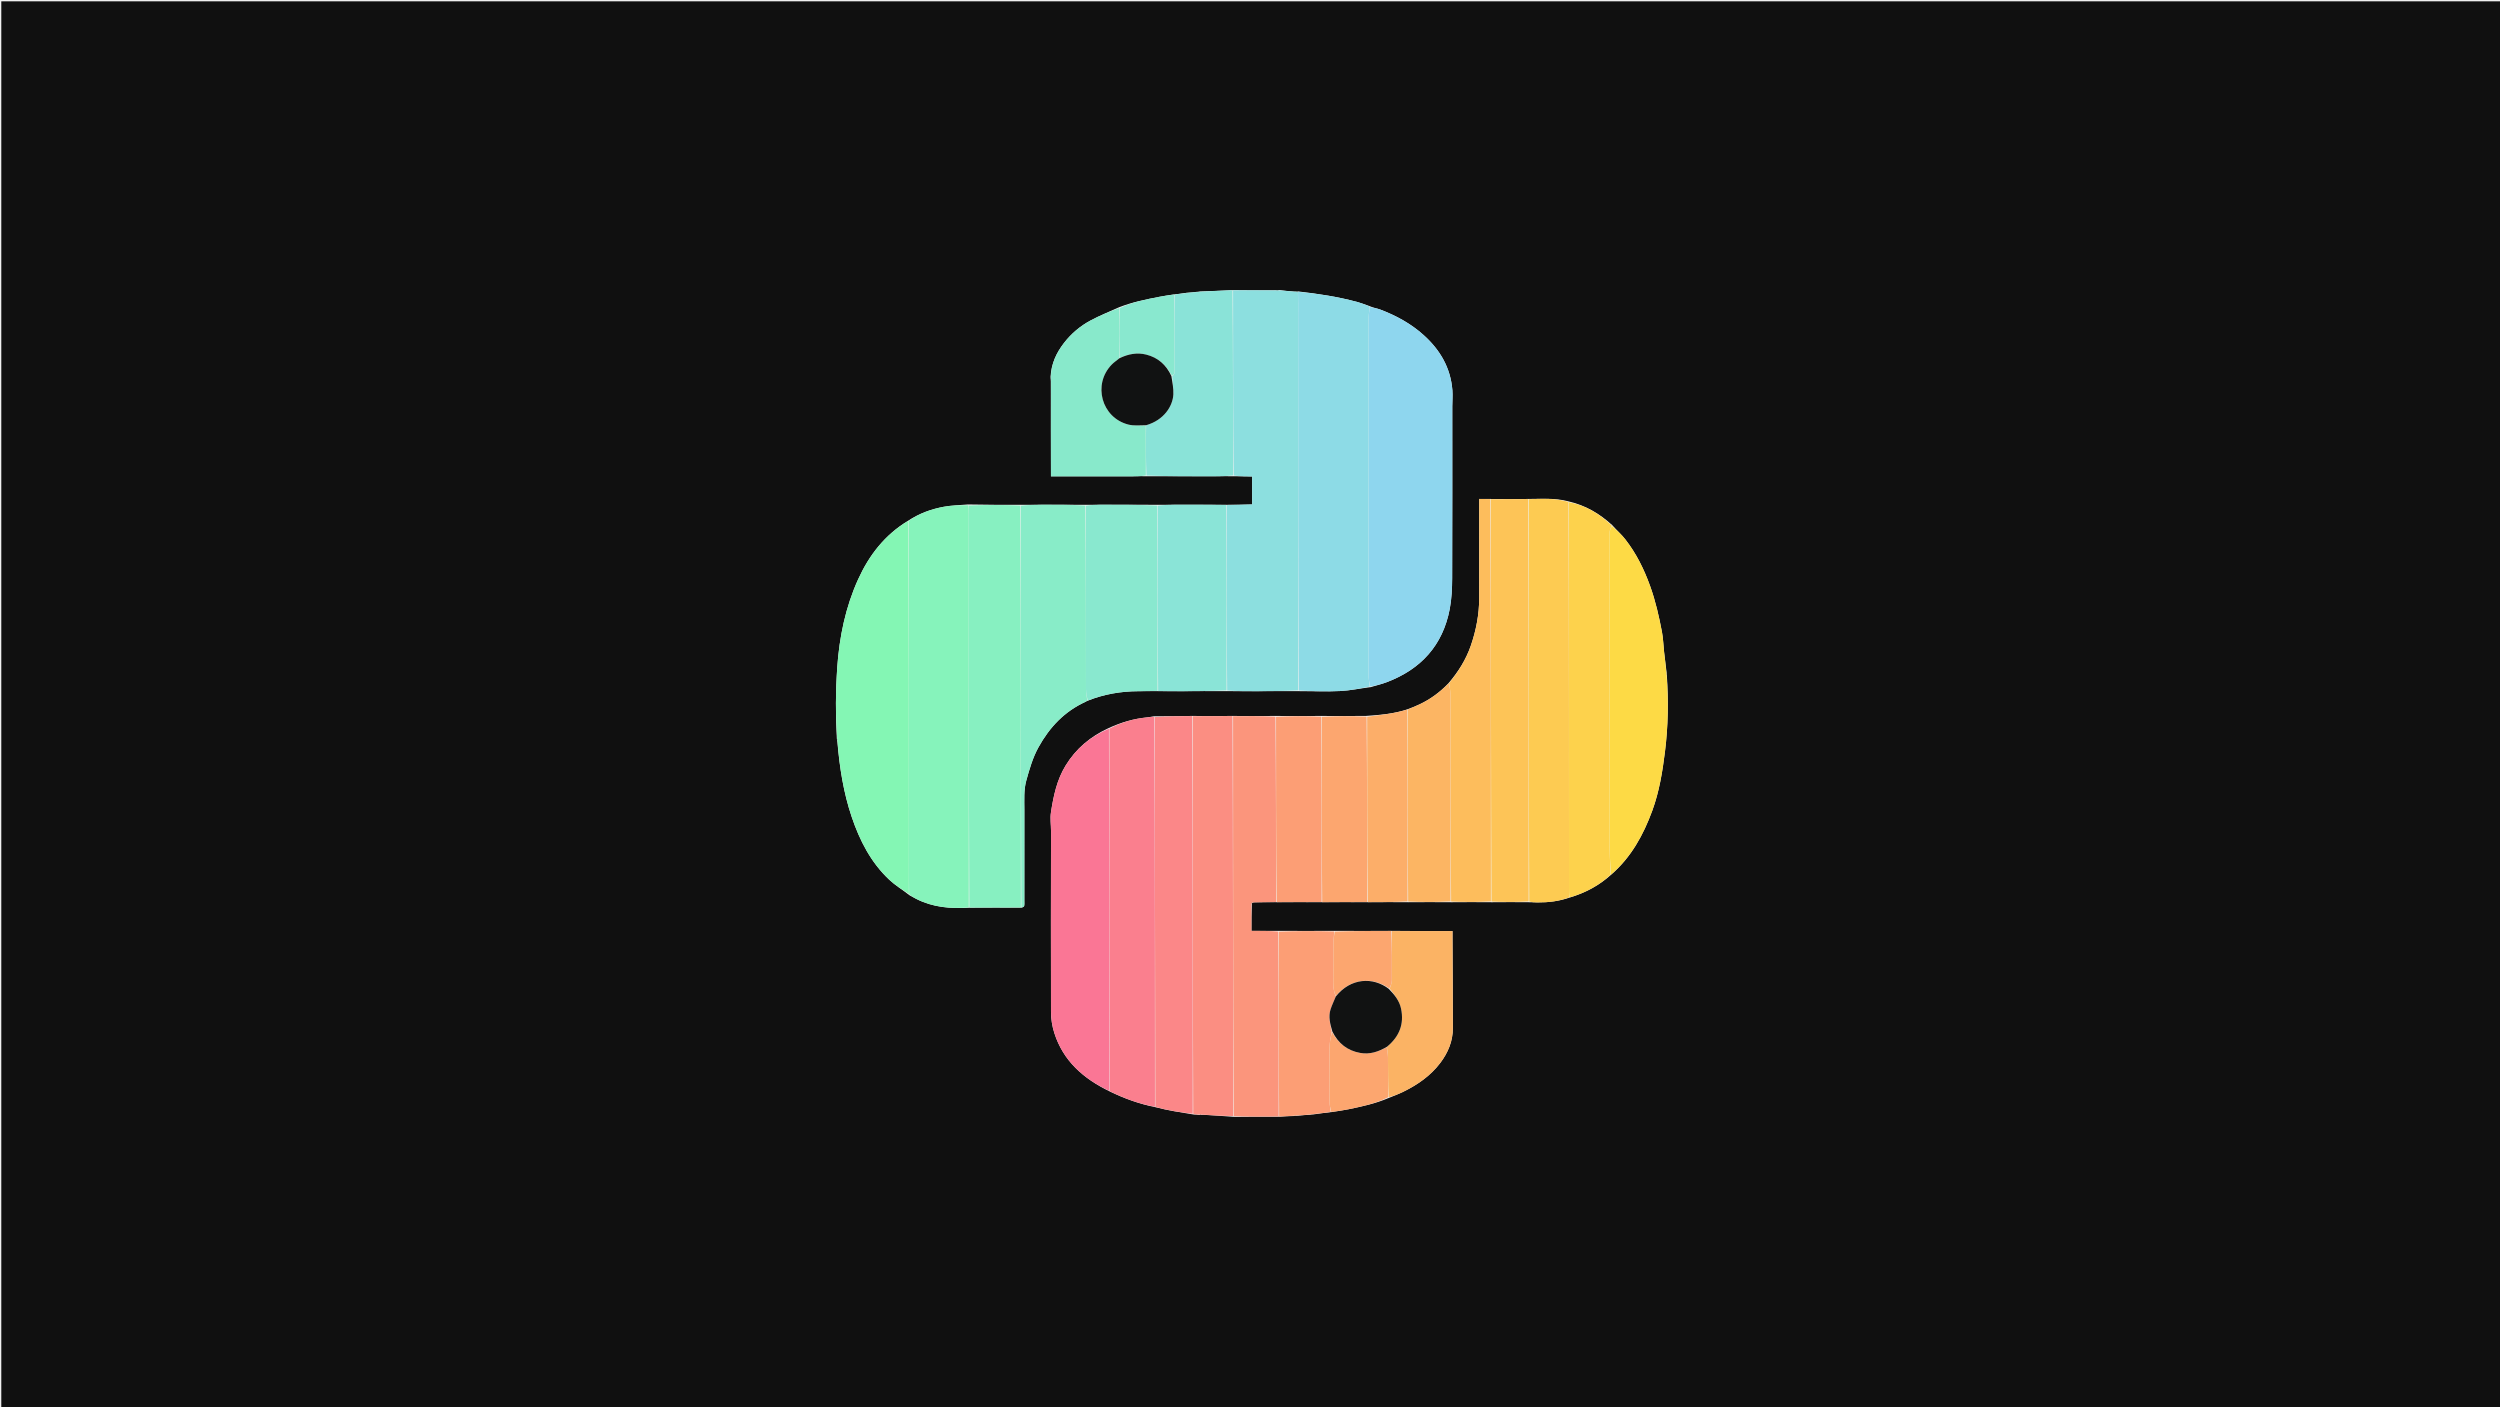
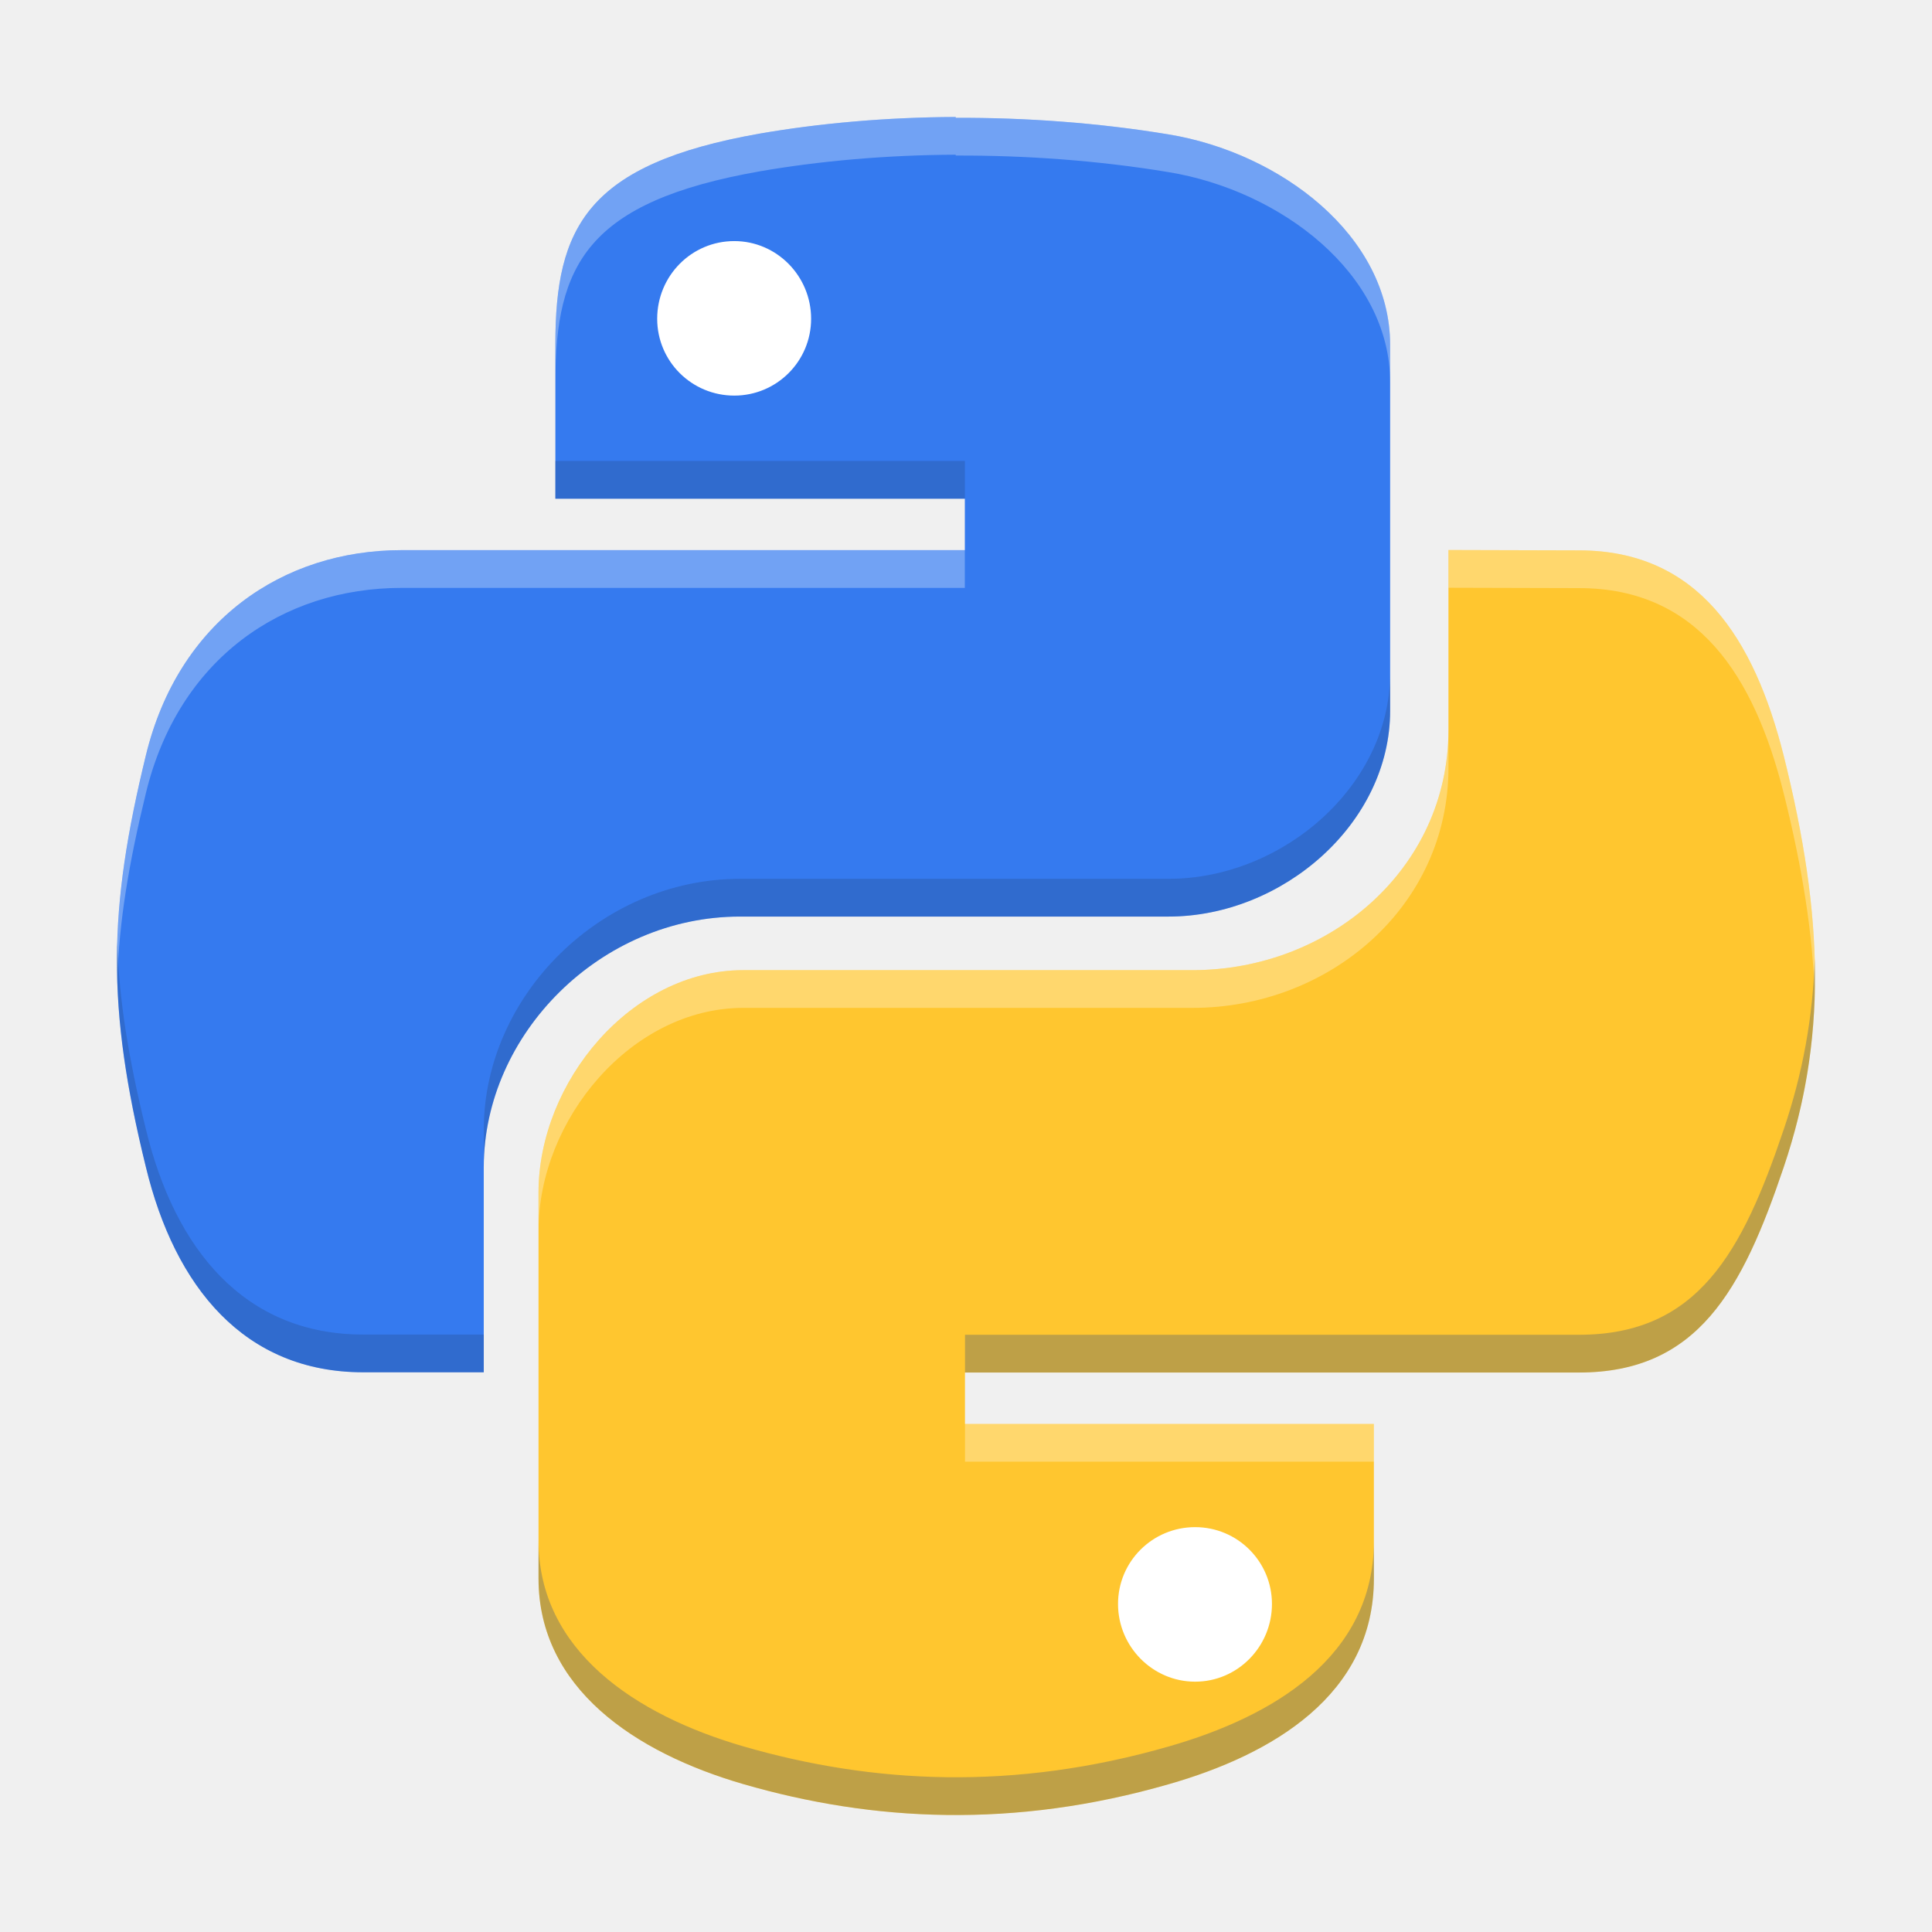
- <svg xmlns="http://www.w3.org/2000/svg" version="1.1" id="Layer_1" x="0px" y="0px" width="100%" viewBox="0 0 3840 2160" enable-background="new 0 0 3840 2160" xml:space="preserve">
-   <path fill="#101010" opacity="1" stroke="none" d=" M2290,2162   C1526.667,2162 764.334,2162 2,2162   C2,1442 2,722.001 2,2.001   C1282,2 2561.999,2 3841.999,2   C3841.999,721.999 3841.999,1441.999 3842,2161.999   C3325,2162 2808,2162 2290,2162  M2101.843,1385.835   C2121.898,1385.714 2141.953,1385.592 2163.85,1385.835   C2185.237,1385.714 2206.623,1385.594 2229.851,1385.838   C2249.904,1385.715 2269.957,1385.593 2291.851,1385.836   C2310.57,1385.714 2329.29,1385.592 2349.846,1385.841   C2353.804,1385.936 2357.761,1386.088 2361.719,1386.114   C2378.285,1386.225 2394.544,1384.353 2411.729,1378.425   C2434.996,1371.367 2456.051,1360.361 2475.126,1343.157   C2505.533,1316.582 2524.194,1282.533 2537.896,1245.204   C2548.697,1215.779 2553.613,1185.039 2557.44,1154.255   C2562.255,1115.517 2562.944,1076.495 2560.281,1036.977   C2560.104,1036.163 2559.927,1035.35 2559.883,1032.716   C2558.595,1022.252 2557.22,1011.799 2556.046,1001.322   C2554.913,991.21 2554.707,980.938 2552.826,970.975   C2548.296,946.984 2542.92,923.314 2534.57,900.112   C2525.238,874.185 2513.323,850.096 2496.487,828.483   C2490.625,820.958 2483.376,814.516 2476.127,806.363   C2457.007,789.034 2435.482,776.146 2408.509,769.916   C2388.559,764.736 2368.26,766.287 2346.175,766.406   C2327.455,766.532 2308.736,766.658 2288.246,766.406   C2283.063,766.406 2277.88,766.406 2272.078,766.406   C2272.078,771.441 2272.078,775.068 2272.078,778.694   C2272.076,825.333 2272.118,871.972 2272.055,918.61   C2272.022,943.752 2267.347,968.112 2259.141,991.819   C2251.756,1013.156 2239.961,1031.953 2224.478,1049.926   C2211.653,1063.279 2197.014,1074.147 2180.209,1081.987   C2174.202,1084.789 2168.069,1087.324 2160.416,1089.959   C2140.792,1096.409 2120.377,1098.1 2098.159,1099.647   C2075.439,1099.79 2052.72,1099.932 2028.161,1099.691   C2005.442,1099.819 1982.724,1099.947 1958.164,1099.691   C1936.776,1099.819 1915.388,1099.946 1892.159,1099.692   C1872.106,1099.819 1852.053,1099.946 1830.159,1099.693   C1811.439,1099.959 1792.719,1100.225 1772.332,1100.227   C1768.798,1100.812 1765.285,1101.605 1761.729,1101.949   C1741.488,1103.906 1722.279,1109.442 1702.62,1118.437   C1675.008,1131.169 1652.675,1149.857 1636.716,1176.015   C1623.243,1198.097 1618.13,1222.797 1614.273,1247.744   C1612.821,1257.135 1614.37,1266.974 1614.364,1276.608   C1614.299,1369.162 1614.028,1461.717 1614.327,1554.269   C1614.362,1565.078 1616.132,1576.307 1619.414,1586.603   C1633.172,1629.765 1664.275,1656.968 1705.071,1676.696   C1727.096,1687.277 1749.863,1695.662 1775.315,1700.774   C1793.969,1705.663 1813.01,1708.536 1833.658,1711.941   C1836.445,1711.985 1839.231,1712.028 1842.668,1712.702   C1843.768,1712.579 1844.869,1712.456 1847.67,1712.294   C1863.12,1713.215 1878.57,1714.136 1895.838,1715.53   C1918.553,1715.321 1941.268,1715.112 1965.591,1715.269   C1972.432,1714.8 1979.273,1714.33 1987.025,1714.224   C1988.624,1714.014 1990.222,1713.804 1993.514,1713.778   C1999.705,1713.136 2005.896,1712.494 2012.802,1712.206   C2013.818,1712.004 2014.834,1711.802 2017.536,1711.743   C2026.356,1710.456 2035.176,1709.169 2045.726,1708.08   C2054.164,1706.697 2062.665,1705.616 2071.027,1703.87   C2091.803,1699.533 2112.623,1695.265 2133.627,1686.281   C2140.534,1683.37 2147.587,1680.76 2154.321,1677.491   C2176.749,1666.604 2197.014,1652.81 2212.272,1632.649   C2224.246,1616.825 2231.635,1599.174 2231.623,1579.107   C2231.596,1533.115 2231.249,1487.122 2231.035,1441.13   C2231.019,1437.584 2231.033,1434.037 2231.033,1430.135   C2199.19,1430.135 2168.591,1430.135 2136.15,1429.767   C2107.431,1429.89 2078.711,1430.014 2048.15,1429.772   C2020.1,1429.894 1992.051,1430.017 1962.158,1429.773   C1948.977,1429.773 1935.797,1429.773 1922.211,1429.773   C1922.211,1415.03 1922.211,1401.505 1922.876,1387.531   C1923.298,1387.195 1923.661,1386.803 1925.811,1385.994   C1937.209,1385.818 1948.607,1385.642 1961.847,1385.831   C1984.565,1385.71 2007.283,1385.589 2031.844,1385.833   C2054.563,1385.712 2077.281,1385.591 2101.843,1385.835  M1614.032,585.835   C1614.109,634.184 1614.186,682.533 1614.264,731.609   C1619.319,731.609 1622.921,731.609 1626.523,731.609   C1664.726,731.612 1702.928,731.636 1741.131,731.597   C1747.429,731.59 1753.726,731.307 1761.86,731.532   C1795.656,731.558 1829.451,731.621 1863.247,731.587   C1873.504,731.577 1883.761,731.3 1895.849,731.532   C1904.992,731.646 1914.136,731.76 1923.219,731.874   C1923.219,746.833 1923.219,760.574 1923.219,774.818   C1909.723,775.164 1896.861,775.493 1882.178,775.338   C1856.697,775.302 1831.215,775.211 1805.734,775.257   C1796.489,775.274 1787.244,775.618 1776.177,775.331   C1747.71,775.298 1719.243,775.222 1690.776,775.26   C1683.183,775.269 1675.591,775.624 1666.177,775.342   C1644.676,775.304 1623.176,775.197 1601.676,775.259   C1590.45,775.291 1579.225,775.621 1566.177,775.338   C1540.177,775.391 1514.177,775.443 1486.775,774.831   C1474.321,775.963 1461.688,776.141 1449.455,778.447   C1430.356,782.047 1412.097,788.496 1394.549,800.044   C1359.129,821.505 1334.983,852.7 1318.116,889.825   C1298.57,932.848 1289.261,978.39 1285.963,1025.364   C1283.418,1061.611 1283.354,1097.826 1285.377,1134.757   C1285.604,1135.819 1285.83,1136.881 1286.202,1139.64   C1289.551,1178.797 1295.59,1217.462 1308.23,1254.82   C1320.514,1291.123 1337.656,1324.737 1365.967,1351.334   C1375.05,1359.867 1385.949,1366.466 1396.864,1375.054   C1400.339,1376.931 1403.774,1378.884 1407.294,1380.672   C1432.792,1393.623 1460.016,1396.092 1489.844,1394.255   C1515.896,1394.132 1541.948,1394.009 1569.663,1394.219   C1570.862,1393.368 1572.873,1392.69 1573.098,1391.631   C1573.644,1389.078 1573.395,1386.346 1573.396,1383.686   C1573.405,1337.094 1573.38,1290.501 1573.418,1243.909   C1573.43,1228.733 1572.313,1213.288 1576.457,1198.604   C1581.342,1181.293 1586.129,1164.039 1595.073,1147.861   C1612.242,1116.807 1635.193,1092.602 1667.666,1077.815   C1668.535,1077.419 1669.246,1076.673 1671.541,1075.998   C1696.121,1066.203 1721.708,1061.834 1748.1,1061.698   C1758.066,1061.646 1768.031,1061.408 1779.839,1061.623   C1791.419,1061.646 1802.998,1061.73 1814.577,1061.679   C1837.723,1061.577 1860.869,1061.401 1885.855,1061.624   C1900.413,1061.647 1914.972,1061.736 1929.531,1061.678   C1951.026,1061.593 1972.52,1061.404 1995.855,1061.627   C2016.808,1061.643 2037.801,1062.449 2058.702,1061.412   C2073.868,1060.659 2088.912,1057.467 2105.511,1055.421   C2113.772,1052.887 2122.205,1050.808 2130.265,1047.747   C2182.743,1027.815 2216.196,991.077 2226.798,935.43   C2229.75,919.934 2230.472,903.83 2230.534,887.998   C2230.875,800.1 2230.69,712.2 2230.711,624.301   C2230.713,615.994 2231.519,607.637 2230.873,599.388   C2228.182,565.038 2212.014,537.482 2186.844,514.798   C2167.306,497.19 2144.6,484.773 2120.138,475.509   C2115.044,473.58 2109.485,472.876 2103.678,470.202   C2097.511,468.102 2091.436,465.666 2085.162,463.96   C2055.279,455.832 2024.777,451.163 1993.338,447.546   C1992.233,447.654 1991.129,447.762 1988.322,447.833   C1980.875,447.261 1973.428,446.688 1964.956,445.518   C1962.644,445.636 1960.332,445.754 1956.143,445.869   C1935.428,445.911 1914.714,445.953 1892.16,445.611   C1876.102,446.431 1860.044,447.251 1843.252,447.656   C1842.186,447.867 1841.12,448.078 1838.422,448.229   C1833.617,448.807 1828.811,449.384 1823.255,449.566   C1822.186,449.802 1821.116,450.038 1818.424,450.245   C1813.618,451.009 1808.811,451.773 1802.368,452.308   C1794.961,453.529 1787.517,454.559 1780.155,456.009   C1759.758,460.025 1739.323,463.95 1718.524,472.095   C1704.03,478.744 1689.171,484.713 1675.137,492.223   C1659.165,500.771 1645.387,512.441 1634.234,526.883   C1622.594,541.955 1614.761,558.601 1613.64,578.948   C1613.805,580.618 1613.971,582.288 1614.032,585.835  z" />
-   <path fill="#8ED6EE" opacity="1" stroke="none" d=" M2104.14,471.607   C2109.485,472.876 2115.044,473.58 2120.138,475.509   C2144.6,484.773 2167.306,497.19 2186.844,514.798   C2212.014,537.482 2228.182,565.038 2230.873,599.388   C2231.519,607.637 2230.713,615.994 2230.711,624.301   C2230.69,712.2 2230.875,800.1 2230.534,887.998   C2230.472,903.83 2229.75,919.934 2226.798,935.43   C2216.196,991.077 2182.743,1027.815 2130.265,1047.747   C2122.205,1050.808 2113.772,1052.887 2104.692,1054.592   C2103.249,1048.169 2102.082,1042.574 2102.079,1036.979   C2101.983,854.437 2101.98,671.894 2102.09,489.351   C2102.094,483.436 2103.426,477.521 2104.14,471.607  z" />
-   <path fill="#8DDBE6" opacity="1" stroke="none" d=" M2103.909,470.904   C2103.426,477.521 2102.094,483.436 2102.09,489.351   C2101.98,671.894 2101.983,854.437 2102.079,1036.979   C2102.082,1042.574 2103.249,1048.169 2103.942,1054.563   C2088.912,1057.467 2073.868,1060.659 2058.702,1061.412   C2037.801,1062.449 2016.808,1061.643 1994.933,1060.553   C1994.008,861.634 1994.007,663.789 1993.982,465.944   C1993.982,460.286 1993.717,454.629 1993.757,448.796   C1993.939,448.62 1994.002,448.119 1994.002,448.119   C2024.777,451.163 2055.279,455.832 2085.162,463.96   C2091.436,465.666 2097.511,468.102 2103.909,470.904  z" />
-   <path fill="#8CDFDF" opacity="1" stroke="none" d=" M1993.575,448.971   C1993.717,454.629 1993.982,460.286 1993.982,465.944   C1994.007,663.789 1994.008,861.634 1994.013,1060.369   C1972.52,1061.404 1951.026,1061.593 1929.531,1061.678   C1914.972,1061.736 1900.413,1061.647 1884.933,1060.551   C1884.007,964.925 1884.003,870.374 1883.999,775.822   C1896.861,775.493 1909.723,775.164 1923.219,774.818   C1923.219,760.574 1923.219,746.833 1923.219,731.874   C1914.136,731.76 1904.992,731.646 1894.93,730.456   C1894.008,634.918 1894.004,540.457 1894,445.995   C1914.714,445.953 1935.428,445.911 1957.601,446.14   C1961.367,446.313 1963.674,446.214 1965.981,446.115   C1973.428,446.688 1980.875,447.261 1989.561,448.121   C1991.725,448.595 1992.65,448.783 1993.575,448.971  z" />
-   <path fill="#86F3BB" opacity="1" stroke="none" d=" M1395.929,799.803   C1412.097,788.496 1430.356,782.047 1449.455,778.447   C1461.688,776.141 1474.321,775.963 1487.437,776.133   C1488.065,781.764 1488.004,786.093 1488.004,790.422   C1488,991.577 1488.001,1192.731 1488.001,1393.886   C1460.016,1396.092 1432.792,1393.623 1407.294,1380.672   C1403.774,1378.884 1400.339,1376.931 1396.437,1373.568   C1396.007,1348.778 1396.003,1325.474 1396,1302.17   C1395.976,1134.714 1395.953,967.259 1395.929,799.803  z" />
-   <path fill="#87F0C1" opacity="1" stroke="none" d=" M1488.922,1394.071   C1488.001,1192.731 1488,991.577 1488.004,790.422   C1488.004,786.093 1488.065,781.764 1488.137,776.465   C1514.177,775.443 1540.177,775.391 1567.089,776.527   C1568,983.105 1568,1188.495 1568.001,1393.886   C1541.948,1394.009 1515.896,1394.132 1488.922,1394.071  z" />
-   <path fill="#84F6B4" opacity="1" stroke="none" d=" M1395.239,799.923   C1395.953,967.259 1395.976,1134.714 1396,1302.17   C1396.003,1325.474 1396.007,1348.778 1396.014,1373.016   C1385.949,1366.466 1375.05,1359.867 1365.967,1351.334   C1337.656,1324.737 1320.514,1291.123 1308.23,1254.82   C1295.59,1217.462 1289.551,1178.797 1286.356,1138.437   C1286.297,1136.176 1286.085,1135.119 1285.873,1134.061   C1283.354,1097.826 1283.418,1061.611 1285.963,1025.364   C1289.261,978.39 1298.57,932.848 1318.116,889.825   C1334.983,852.7 1359.129,821.505 1395.239,799.923  z" />
-   <path fill="#FA7695" opacity="1" stroke="none" d=" M1704.006,1675.75   C1664.275,1656.968 1633.172,1629.765 1619.414,1586.603   C1616.132,1576.307 1614.362,1565.078 1614.327,1554.269   C1614.028,1461.717 1614.299,1369.162 1614.364,1276.608   C1614.37,1266.974 1612.821,1257.135 1614.273,1247.744   C1618.13,1222.797 1623.243,1198.097 1636.716,1176.015   C1652.675,1149.857 1675.008,1131.169 1703.312,1119.291   C1704.004,1305.346 1704.005,1490.548 1704.006,1675.75  z" />
-   <path fill="#FA7F8E" opacity="1" stroke="none" d=" M1704.539,1676.223   C1704.005,1490.548 1704.004,1305.346 1704.005,1119.227   C1722.279,1109.442 1741.488,1103.906 1761.729,1101.949   C1765.285,1101.605 1768.798,1100.812 1773.166,1101.264   C1774,1301.531 1774,1500.761 1774,1699.99   C1749.863,1695.662 1727.096,1687.277 1704.539,1676.223  z" />
-   <path fill="#FB957C" opacity="1" stroke="none" d=" M1963.983,1714.903   C1941.268,1715.112 1918.553,1715.321 1894.925,1714.417   C1894.008,1508.894 1894.004,1304.484 1894,1100.073   C1915.388,1099.946 1936.776,1099.819 1959.084,1100.816   C1960.004,1196.449 1960.004,1290.957 1960.005,1385.466   C1948.607,1385.642 1937.209,1385.818 1924.361,1386.097   C1922.678,1386.794 1922.444,1387.387 1922.21,1387.981   C1922.211,1401.505 1922.211,1415.03 1922.211,1429.773   C1935.797,1429.773 1948.977,1429.773 1963.079,1430.885   C1963.994,1526.298 1963.988,1620.601 1963.983,1714.903  z" />
-   <path fill="#FDCB52" opacity="1" stroke="none" d=" M2348.017,766.784   C2368.26,766.287 2388.559,764.736 2409.256,771.142   C2410.003,970.079 2410,1167.79 2410.007,1365.5   C2410.008,1369.827 2410.114,1374.153 2410.17,1378.479   C2394.544,1384.353 2378.285,1386.225 2361.719,1386.114   C2357.761,1386.088 2353.804,1385.936 2348.927,1384.752   C2348.01,1178.037 2348.014,972.411 2348.017,766.784  z" />
-   <path fill="#FB8E82" opacity="1" stroke="none" d=" M1893.08,1099.883   C1894.004,1304.484 1894.008,1508.894 1894.016,1714.18   C1878.57,1714.136 1863.12,1713.215 1846.476,1712.066   C1844.194,1711.917 1843.105,1711.994 1842.017,1712.072   C1839.231,1712.028 1836.445,1711.985 1832.829,1710.888   C1832,1506.581 1832,1303.327 1832,1100.073   C1852.053,1099.946 1872.106,1099.819 1893.08,1099.883  z" />
-   <path fill="#FDD24C" opacity="1" stroke="none" d=" M2410.95,1378.452   C2410.114,1374.153 2410.008,1369.827 2410.007,1365.5   C2410,1167.79 2410.003,970.079 2410.003,771.468   C2435.482,776.146 2457.007,789.034 2475.862,807.538   C2471.371,814.57 2472.004,821.339 2472.004,827.979   C2471.999,981.928 2471.938,1135.876 2472.083,1289.825   C2472.1,1307.755 2473.262,1325.685 2473.893,1343.615   C2456.051,1360.361 2434.996,1371.367 2410.95,1378.452  z" />
-   <path fill="#88ECC8" opacity="1" stroke="none" d=" M1568.832,1394.052   C1568,1188.495 1568,983.105 1568,776.766   C1579.225,775.621 1590.45,775.291 1601.676,775.259   C1623.176,775.197 1644.676,775.304 1667.088,776.53   C1668,871.26 1667.963,964.801 1668.087,1058.343   C1668.095,1064.259 1669.354,1070.175 1670.031,1076.09   C1669.246,1076.673 1668.535,1077.419 1667.666,1077.815   C1635.193,1092.602 1612.242,1116.807 1595.073,1147.861   C1586.129,1164.039 1581.342,1181.293 1576.457,1198.604   C1572.313,1213.288 1573.43,1228.733 1573.418,1243.909   C1573.38,1290.501 1573.405,1337.094 1573.396,1383.686   C1573.395,1386.346 1573.644,1389.078 1573.098,1391.631   C1572.873,1392.69 1570.862,1393.368 1568.832,1394.052  z" />
-   <path fill="#FDC457" opacity="1" stroke="none" d=" M2347.096,766.595   C2348.014,972.411 2348.01,1178.037 2348.008,1384.567   C2329.29,1385.592 2310.57,1385.714 2290.929,1384.75   C2290.011,1178.037 2290.014,972.411 2290.017,766.784   C2308.736,766.658 2327.455,766.532 2347.096,766.595  z" />
-   <path fill="#FDDA45" opacity="1" stroke="none" d=" M2474.51,1343.386   C2473.262,1325.685 2472.1,1307.755 2472.083,1289.825   C2471.938,1135.876 2471.999,981.928 2472.004,827.979   C2472.004,821.339 2471.371,814.57 2476.179,808.146   C2483.376,814.516 2490.625,820.958 2496.487,828.483   C2513.323,850.096 2525.238,874.185 2534.57,900.112   C2542.92,923.314 2548.296,946.984 2552.826,970.975   C2554.707,980.938 2554.913,991.21 2556.046,1001.322   C2557.22,1011.799 2558.595,1022.252 2559.551,1033.859   C2559.441,1035.832 2559.662,1036.662 2559.883,1037.492   C2562.944,1076.495 2562.255,1115.517 2557.44,1154.255   C2553.613,1185.039 2548.697,1215.779 2537.896,1245.204   C2524.194,1282.533 2505.533,1316.582 2474.51,1343.386  z" />
-   <path fill="#FB8788" opacity="1" stroke="none" d=" M1831.08,1099.883   C1832,1303.327 1832,1506.581 1832.001,1710.751   C1813.01,1708.536 1793.969,1705.663 1774.657,1700.382   C1774,1500.761 1774,1301.531 1774,1101.396   C1792.719,1100.225 1811.439,1099.959 1831.08,1099.883  z" />
-   <path fill="#89E8CF" opacity="1" stroke="none" d=" M1670.786,1076.044   C1669.354,1070.175 1668.095,1064.259 1668.087,1058.343   C1667.963,964.801 1668,871.26 1667.999,776.769   C1675.591,775.624 1683.183,775.269 1690.776,775.26   C1719.243,775.222 1747.71,775.298 1777.089,776.521   C1777.999,872.227 1777.998,966.741 1777.997,1061.255   C1768.031,1061.408 1758.066,1061.646 1748.1,1061.698   C1721.708,1061.834 1696.121,1066.203 1670.786,1076.044  z" />
-   <path fill="#8AE4D7" opacity="1" stroke="none" d=" M1778.918,1061.439   C1777.998,966.741 1777.999,872.227 1777.999,776.762   C1787.244,775.618 1796.489,775.274 1805.734,775.257   C1831.215,775.211 1856.697,775.302 1883.088,775.58   C1884.003,870.374 1884.007,964.925 1884.013,1060.367   C1860.869,1061.401 1837.723,1061.577 1814.577,1061.679   C1802.998,1061.73 1791.419,1061.646 1778.918,1061.439  z" />
-   <path fill="#8AE3D8" opacity="1" stroke="none" d=" M1893.08,445.803   C1894.004,540.457 1894.008,634.918 1894.015,730.263   C1883.761,731.3 1873.504,731.577 1863.247,731.587   C1829.451,731.621 1795.656,731.558 1760.939,730.459   C1759.971,704.125 1759.925,678.863 1760.434,653.148   C1787.719,645.352 1801.414,623.949 1802.271,605.634   C1802.698,596.5 1800.694,587.252 1800.526,577.753   C1805.36,574.561 1803.922,570.202 1803.933,566.414   C1804.038,528.456 1804.001,490.496 1804.004,452.537   C1808.811,451.773 1813.618,451.009 1819.592,450.531   C1821.842,450.531 1822.924,450.247 1824.005,449.962   C1828.811,449.384 1833.617,448.807 1839.587,448.539   C1841.829,448.589 1842.908,448.33 1843.986,448.071   C1860.044,447.251 1876.102,446.431 1893.08,445.803  z" />
-   <path fill="#FDBD5C" opacity="1" stroke="none" d=" M2289.132,766.595   C2290.014,972.411 2290.011,1178.037 2290.009,1384.567   C2269.957,1385.593 2249.904,1385.715 2228.93,1384.752   C2228.005,1277.752 2228.038,1171.838 2227.902,1065.924   C2227.895,1060.383 2226.465,1054.843 2225.698,1049.302   C2239.961,1031.953 2251.756,1013.156 2259.141,991.819   C2267.347,968.112 2272.022,943.752 2272.055,918.61   C2272.118,871.972 2272.076,825.333 2272.078,778.694   C2272.078,775.068 2272.078,771.441 2272.078,766.406   C2277.88,766.406 2283.063,766.406 2289.132,766.595  z" />
-   <path fill="#88E9CB" opacity="1" stroke="none" d=" M1759.879,653.602   C1759.925,678.863 1759.971,704.125 1760.021,730.269   C1753.726,731.307 1747.429,731.59 1741.131,731.597   C1702.928,731.636 1664.726,731.612 1626.523,731.609   C1622.921,731.609 1619.319,731.609 1614.264,731.609   C1614.186,682.533 1614.109,634.184 1614.396,584.455   C1614.542,581.393 1614.326,579.713 1614.109,578.033   C1614.761,558.601 1622.594,541.955 1634.234,526.883   C1645.387,512.441 1659.165,500.771 1675.137,492.223   C1689.171,484.713 1704.03,478.744 1719.27,473.032   C1720.009,499.227 1720.002,524.483 1719.506,550.243   C1715.229,553.782 1711.075,556.462 1707.707,559.91   C1677.957,590.365 1691.918,641.59 1733.174,652.129   C1741.648,654.294 1750.955,653.196 1759.879,653.602  z" />
-   <path fill="#FC9E75" opacity="1" stroke="none" d=" M1964.787,1715.086   C1963.988,1620.601 1963.994,1526.298 1964.001,1431.068   C1992.051,1430.017 2020.1,1429.894 2049.015,1430.787   C2049.252,1437.731 2048.149,1443.656 2048.082,1449.593   C2047.855,1469.576 2048.123,1489.565 2047.928,1509.549   C2047.858,1516.688 2048.782,1523.474 2051.802,1530.586   C2048.995,1537.581 2045.919,1543.74 2043.805,1550.213   C2040.067,1561.656 2043.131,1572.866 2045.556,1584.613   C2044.066,1593.056 2042.246,1600.868 2042.142,1608.703   C2041.776,1636.201 2041.892,1663.708 2042.09,1691.21   C2042.131,1696.771 2043.331,1702.325 2043.996,1707.882   C2035.176,1709.169 2026.356,1710.456 2016.36,1711.378   C2014.152,1711.293 2013.119,1711.572 2012.086,1711.851   C2005.896,1712.494 1999.705,1713.136 1992.249,1713.346   C1989.36,1713.229 1987.737,1713.545 1986.114,1713.861   C1979.273,1714.33 1972.432,1714.8 1964.787,1715.086  z" />
-   <path fill="#FCB563" opacity="1" stroke="none" d=" M2225.088,1049.614   C2226.465,1054.843 2227.895,1060.383 2227.902,1065.924   C2228.038,1171.838 2228.005,1277.752 2228.009,1384.569   C2206.623,1385.594 2185.237,1385.714 2162.928,1384.749   C2162.002,1285.77 2161.998,1187.875 2161.994,1089.981   C2168.069,1087.324 2174.202,1084.789 2180.209,1081.987   C2197.014,1074.147 2211.653,1063.279 2225.088,1049.614  z" />
-   <path fill="#FBB364" opacity="1" stroke="none" d=" M2137.991,1430.135   C2168.591,1430.135 2199.19,1430.135 2231.033,1430.135   C2231.033,1434.037 2231.019,1437.584 2231.035,1441.13   C2231.249,1487.122 2231.596,1533.115 2231.623,1579.107   C2231.635,1599.174 2224.246,1616.825 2212.272,1632.649   C2197.014,1652.81 2176.749,1666.604 2154.321,1677.491   C2147.587,1680.76 2140.534,1683.37 2132.843,1685.37   C2132.039,1664.293 2132.151,1644.125 2131.908,1623.962   C2131.846,1618.743 2130.673,1613.537 2130.429,1607.786   C2149.438,1592.11 2156.986,1572.956 2151.997,1549.215   C2149.446,1537.076 2141.947,1527.953 2134.579,1518.573   C2136.209,1513.878 2137.831,1509.802 2137.87,1505.71   C2138.109,1480.521 2137.991,1455.327 2137.991,1430.135  z" />
-   <path fill="#FC9E75" opacity="1" stroke="none" d=" M1960.926,1385.648   C1960.004,1290.957 1960.004,1196.449 1960.004,1101.008   C1982.724,1099.947 2005.442,1099.819 2029.08,1100.816   C2030.001,1196.449 2030.001,1290.959 2030.001,1385.469   C2007.283,1385.589 1984.565,1385.71 1960.926,1385.648  z" />
-   <path fill="#FCA66F" opacity="1" stroke="none" d=" M2030.923,1385.651   C2030.001,1290.959 2030.001,1196.449 2030.001,1101.007   C2052.72,1099.932 2075.439,1099.79 2099.079,1100.772   C2100,1196.421 2100,1290.945 2100,1385.47   C2077.281,1385.591 2054.563,1385.712 2030.923,1385.651  z" />
-   <path fill="#FCAE69" opacity="1" stroke="none" d=" M2100.921,1385.653   C2100,1290.945 2100,1196.421 2100,1100.961   C2120.377,1098.1 2140.792,1096.409 2161.205,1089.97   C2161.998,1187.875 2162.002,1285.77 2162.007,1384.567   C2141.953,1385.592 2121.898,1385.714 2100.921,1385.653  z" />
-   <path fill="#FCA66F" opacity="1" stroke="none" d=" M2130.011,1608.324   C2130.673,1613.537 2131.846,1618.743 2131.908,1623.962   C2132.151,1644.125 2132.039,1664.293 2132.083,1685.421   C2112.623,1695.265 2091.803,1699.533 2071.027,1703.87   C2062.665,1705.616 2054.164,1706.697 2044.861,1707.981   C2043.331,1702.325 2042.131,1696.771 2042.09,1691.21   C2041.892,1663.708 2041.776,1636.201 2042.142,1608.703   C2042.246,1600.868 2044.066,1593.056 2046.051,1585.078   C2055.636,1602.865 2069.727,1613.768 2089.318,1617.28   C2104.053,1619.921 2117.372,1615.521 2130.011,1608.324  z" />
-   <path fill="#89E8CF" opacity="1" stroke="none" d=" M1719.994,549.739   C1720.002,524.483 1720.009,499.227 1720.023,473.04   C1739.323,463.95 1759.758,460.025 1780.155,456.009   C1787.517,454.559 1794.961,453.529 1803.186,452.423   C1804.001,490.496 1804.038,528.456 1803.933,566.414   C1803.922,570.202 1805.36,574.561 1800.017,577.305   C1791.254,560.286 1778.582,549.236 1760.723,544.704   C1746.644,541.131 1733.032,543.686 1719.994,549.739  z" />
-   <path fill="#FCA66F" opacity="1" stroke="none" d=" M2137.071,1429.951   C2137.991,1455.327 2138.109,1480.521 2137.87,1505.71   C2137.831,1509.802 2136.209,1513.878 2133.989,1518.341   C2108.92,1500.237 2074.579,1501.913 2051.967,1529.892   C2048.782,1523.474 2047.858,1516.688 2047.928,1509.549   C2048.123,1489.565 2047.855,1469.576 2048.082,1449.593   C2048.149,1443.656 2049.252,1437.731 2049.936,1430.969   C2078.711,1430.014 2107.431,1429.89 2137.071,1429.951  z" />
-   <path fill="#457063" opacity="1" stroke="none" d=" M1965.468,445.817   C1963.674,446.214 1961.367,446.313 1958.54,446.142   C1960.332,445.754 1962.644,445.636 1965.468,445.817  z" />
-   <path fill="#67AA9C" opacity="1" stroke="none" d=" M1613.874,578.49   C1614.326,579.713 1614.542,581.393 1614.448,583.516   C1613.971,582.288 1613.805,580.618 1613.874,578.49  z" />
-   <path fill="#D7955A" opacity="1" stroke="none" d=" M1986.57,1714.043   C1987.737,1713.545 1989.36,1713.229 1991.402,1713.254   C1990.222,1713.804 1988.624,1714.014 1986.57,1714.043  z" />
-   <path fill="#D7955A" opacity="1" stroke="none" d=" M2560.082,1037.235   C2559.662,1036.662 2559.441,1035.832 2559.485,1034.769   C2559.927,1035.35 2560.104,1036.163 2560.082,1037.235  z" />
-   <path fill="#67AA9C" opacity="1" stroke="none" d=" M1843.619,447.863   C1842.908,448.33 1841.829,448.589 1840.403,448.569   C1841.12,448.078 1842.186,447.867 1843.619,447.863  z" />
-   <path fill="#457063" opacity="1" stroke="none" d=" M1993.757,448.796   C1992.65,448.783 1991.725,448.595 1990.412,448.139   C1991.129,447.762 1992.233,447.654 1993.67,447.833   C1994.002,448.119 1993.939,448.62 1993.757,448.796  z" />
-   <path fill="#457063" opacity="1" stroke="none" d=" M1285.625,1134.409   C1286.085,1135.119 1286.297,1136.176 1286.283,1137.589   C1285.83,1136.881 1285.604,1135.819 1285.625,1134.409  z" />
-   <path fill="#67AA9C" opacity="1" stroke="none" d=" M1823.63,449.764   C1822.924,450.247 1821.842,450.531 1820.404,450.545   C1821.116,450.038 1822.186,449.802 1823.63,449.764  z" />
-   <path fill="#53372E" opacity="1" stroke="none" d=" M1842.343,1712.387   C1843.105,1711.994 1844.194,1711.917 1845.626,1712.086   C1844.869,1712.456 1843.768,1712.579 1842.343,1712.387  z" />
-   <path fill="#D7955A" opacity="1" stroke="none" d=" M2012.444,1712.029   C2013.119,1711.572 2014.152,1711.293 2015.517,1711.307   C2014.834,1711.802 2013.818,1712.004 2012.444,1712.029  z" />
-   <path fill="#111212" opacity="1" stroke="none" d=" M1922.543,1387.756   C1922.444,1387.387 1922.678,1386.794 1923.438,1386.279   C1923.661,1386.803 1923.298,1387.195 1922.543,1387.756  z" />
-   <path fill="#111212" opacity="1" stroke="none" d=" M1719.506,550.243   C1733.032,543.686 1746.644,541.131 1760.723,544.704   C1778.582,549.236 1791.254,560.286 1799.281,577.607   C1800.694,587.252 1802.698,596.5 1802.271,605.634   C1801.414,623.949 1787.719,645.352 1760.434,653.148   C1750.955,653.196 1741.648,654.294 1733.174,652.129   C1691.918,641.59 1677.957,590.365 1707.707,559.91   C1711.075,556.462 1715.229,553.782 1719.506,550.243  z" />
-   <path fill="#111212" opacity="1" stroke="none" d=" M2051.802,1530.586   C2074.579,1501.913 2108.92,1500.237 2133.25,1518.953   C2141.947,1527.953 2149.446,1537.076 2151.997,1549.215   C2156.986,1572.956 2149.438,1592.11 2130.429,1607.786   C2117.372,1615.521 2104.053,1619.921 2089.318,1617.28   C2069.727,1613.768 2055.636,1602.865 2046.509,1584.457   C2043.131,1572.866 2040.067,1561.656 2043.805,1550.213   C2045.919,1543.74 2048.995,1537.581 2051.802,1530.586  z" />
+ <svg xmlns="http://www.w3.org/2000/svg" width="512" height="512" version="1.1" viewBox="0 0 384 384">
+   <defs>
+     <clipPath>
+       <rect width="384" height="384" />
+     </clipPath>
+     <clipPath>
+       <rect width="384" height="384" />
+     </clipPath>
+   </defs>
+   <path d="m161.97 65.215c0 11.645-9.449 21.094-21.09 21.094s-21.09-9.449-21.09-21.094c0-11.645 9.449-21.094 21.09-21.094s21.09 9.449 21.09 21.094" fill="#fff" />
+   <path d="m189.97 23.25c-13.891 0.055-27.191 1.266-38.887 3.289-34.43 6.047-40.699 18.621-40.699 41.867v30.715h81.387v10.223h-111.93c-23.676 0-44.367 14.062-50.852 40.809-7.465 30.66-7.859 49.824 0 81.789 5.766 23.84 19.559 40.812 43.219 40.812h23.941v-40.754c0-26.539 23.281-49.824 50.91-49.824h85.195c22.621 0 44.047-18.465 44.047-40.926v-72.676c0-21.812-21.918-38.238-44.047-41.863-13.945-2.309-28.441-3.348-42.316-3.293m-43.992 24.5c8.41 0 15.27 6.918 15.27 15.438 0 8.469-6.859 15.273-15.27 15.273-8.461 0-15.324-6.805-15.324-15.273 0-8.508 6.805-15.438 15.324-15.438" fill="#357aef" />
+   <path d="m260.44 318.34c0 11.645-9.449 21.098-21.09 21.098-11.695 0-21.145-9.453-21.145-21.098 0-11.641 9.449-21.094 21.145-21.094 11.641 0 21.09 9.453 21.09 21.094" fill="#fff" />
+   <path d="m287.89 109.32v35.762c0 27.688-23.773 47.742-50.852 47.742h-89.305c-22.238 0-40.699 22.191-40.699 44.227v76.688c0 21.809 19.164 34.609 40.699 40.867 25.758 7.465 53.82 8.898 84.637 0 20.484-5.879 40.699-17.691 40.699-40.867v-30.715h-81.273v-10.223h122.03c23.621 0 32.461-16.371 40.699-40.812 8.508-25.215 8.07-49.5 0-81.789-5.875-23.344-17.023-40.809-40.699-40.809m-76.285 194.14c8.41 0 15.27 6.805 15.27 15.273 0 8.465-6.805 15.441-15.27 15.441-8.461 0-15.324-6.977-15.324-15.441 0-8.469 6.863-15.273 15.324-15.273" fill="#ffc62f" />
+   <path transform="scale(.75)" d="m253.3 31c-18.521 0.073-36.256 1.689-51.85 4.387-45.906 8.062-54.266 24.827-54.266 55.822v10c0-30.995 8.359-47.76 54.266-55.822 15.594-2.698 33.329-4.314 51.85-4.387l-0.037 0.225c18.5-0.073 37.828 1.312 56.422 4.391 29.505 4.833 58.73 26.735 58.73 55.818v-10c0-29.083-29.225-50.985-58.73-55.818-18.594-3.078-37.922-4.463-56.422-4.391zm130.56 114.76v10l34.584 0.094c31.568 0 46.432 23.287 54.266 54.412 4.946 19.787 7.735 37.317 8.211 53.752 0.584-19.326-2.249-39.899-8.211-63.752-7.833-31.125-22.698-54.412-54.266-54.412zm-277.4 0.037c-31.568 0-59.155 18.749-67.801 54.41-5.537 22.74-8.151 40.738-7.582 59.568 0.458-15.383 3.03-30.872 7.582-49.568 8.646-35.661 36.233-54.41 67.801-54.41h149.23v-10zm277.4 47.645c0 36.917-31.699 63.656-67.803 63.656h-119.07c-29.651 0-54.266 29.589-54.266 58.969v10c0-29.38 24.615-58.969 54.266-58.969h119.07c36.104 0 67.803-26.74 67.803-63.656zm-128.12 183.92v10h108.37v-10z" fill="#fff" opacity=".3" stroke-width="1.333" />
+   <path transform="scale(.75)" d="m147.18 122.16v10h108.52v-10zm221.23 56.172c0 29.948-28.569 54.568-58.73 54.568h-113.59c-36.839 0-67.879 31.046-67.879 66.432v10c0-35.385 31.04-66.432 67.879-66.432h113.59c30.161 0 58.73-24.62 58.73-54.568zm-337.33 71.438c-0.543 18.253 1.895 36.356 7.582 59.484 7.688 31.786 26.078 54.416 57.625 54.416h31.922v-10h-31.922c-31.547 0-49.938-22.63-57.625-54.416-4.65-18.912-7.128-34.463-7.582-49.484zm449.84 4.219c-0.468 15.565-3.15 30.322-8.211 45.322-10.984 32.589-22.771 54.418-54.266 54.418h-162.71v10h162.71c31.495 0 43.281-21.829 54.266-54.418 6.133-18.175 8.774-35.99 8.211-55.322zm-338.2 154.32v10c0 29.078 25.552 46.146 54.266 54.49 34.344 9.953 71.761 11.865 112.85 0 27.312-7.838 54.266-23.589 54.266-54.49v-10c0 30.901-26.953 46.652-54.266 54.49-41.089 11.865-78.506 9.953-112.85 0-28.714-8.344-54.266-25.412-54.266-54.49z" fill="#26477e" opacity=".3" stroke-width="1.333" />
</svg>
